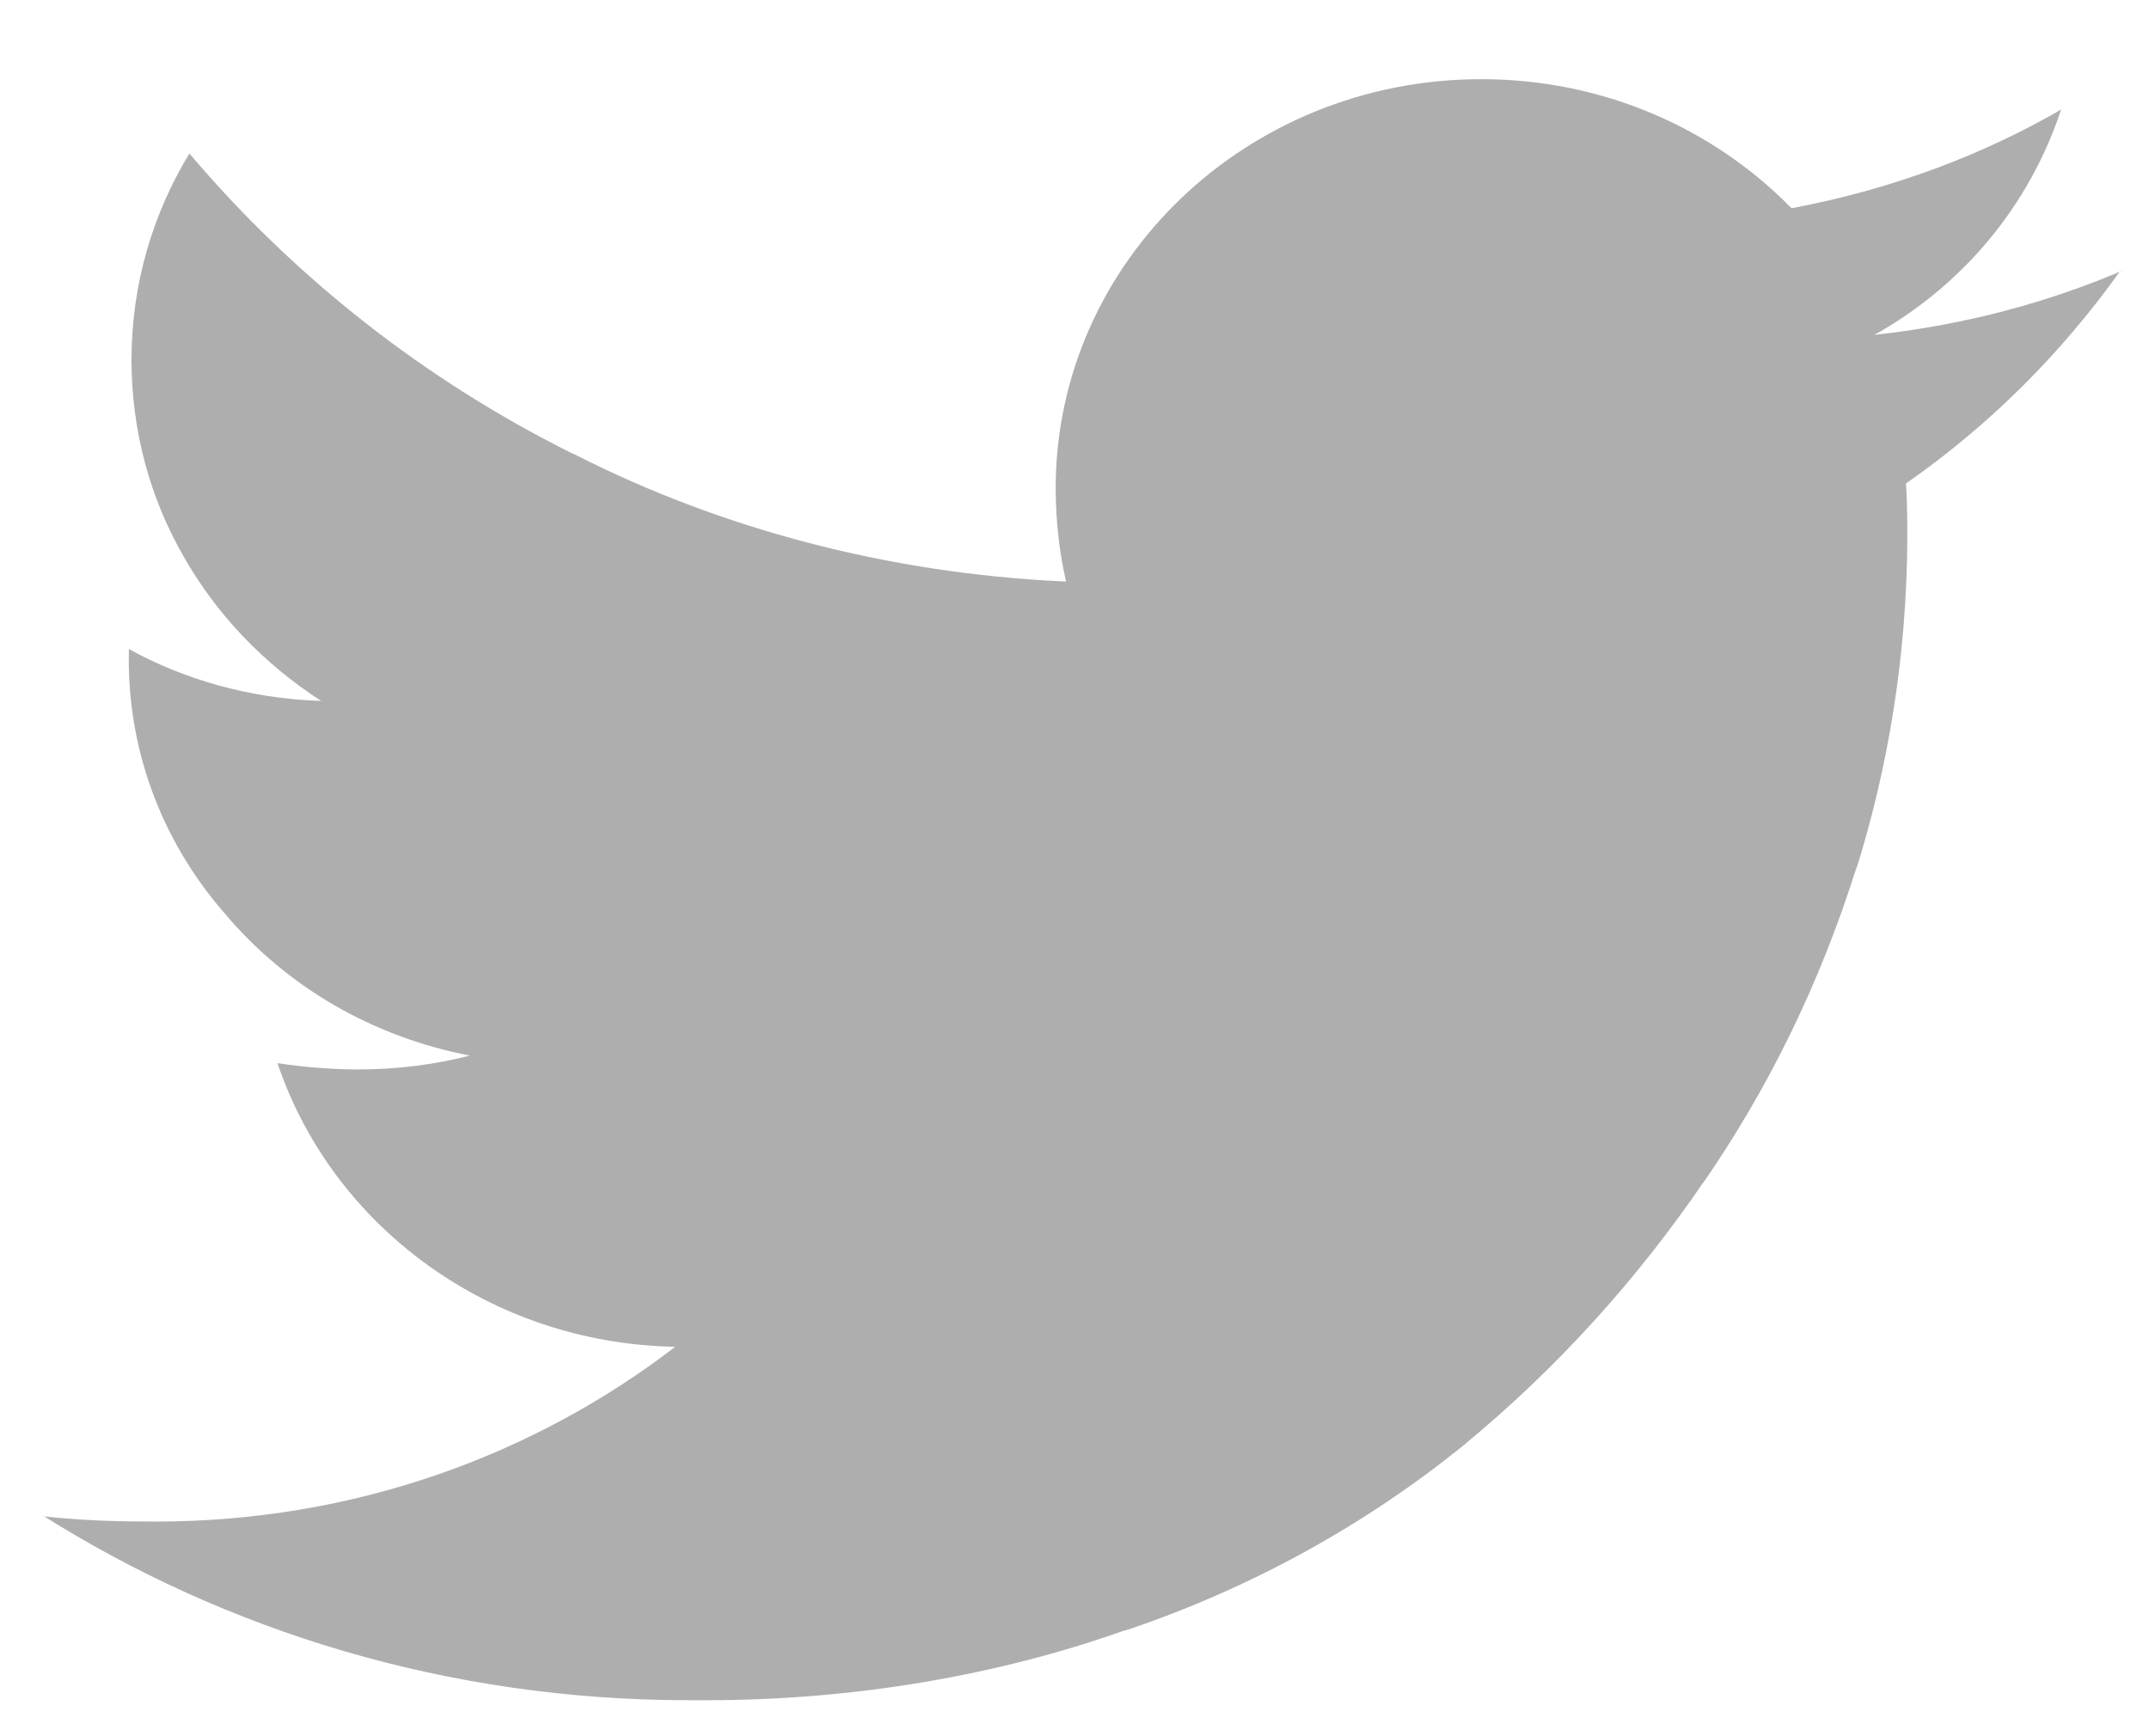
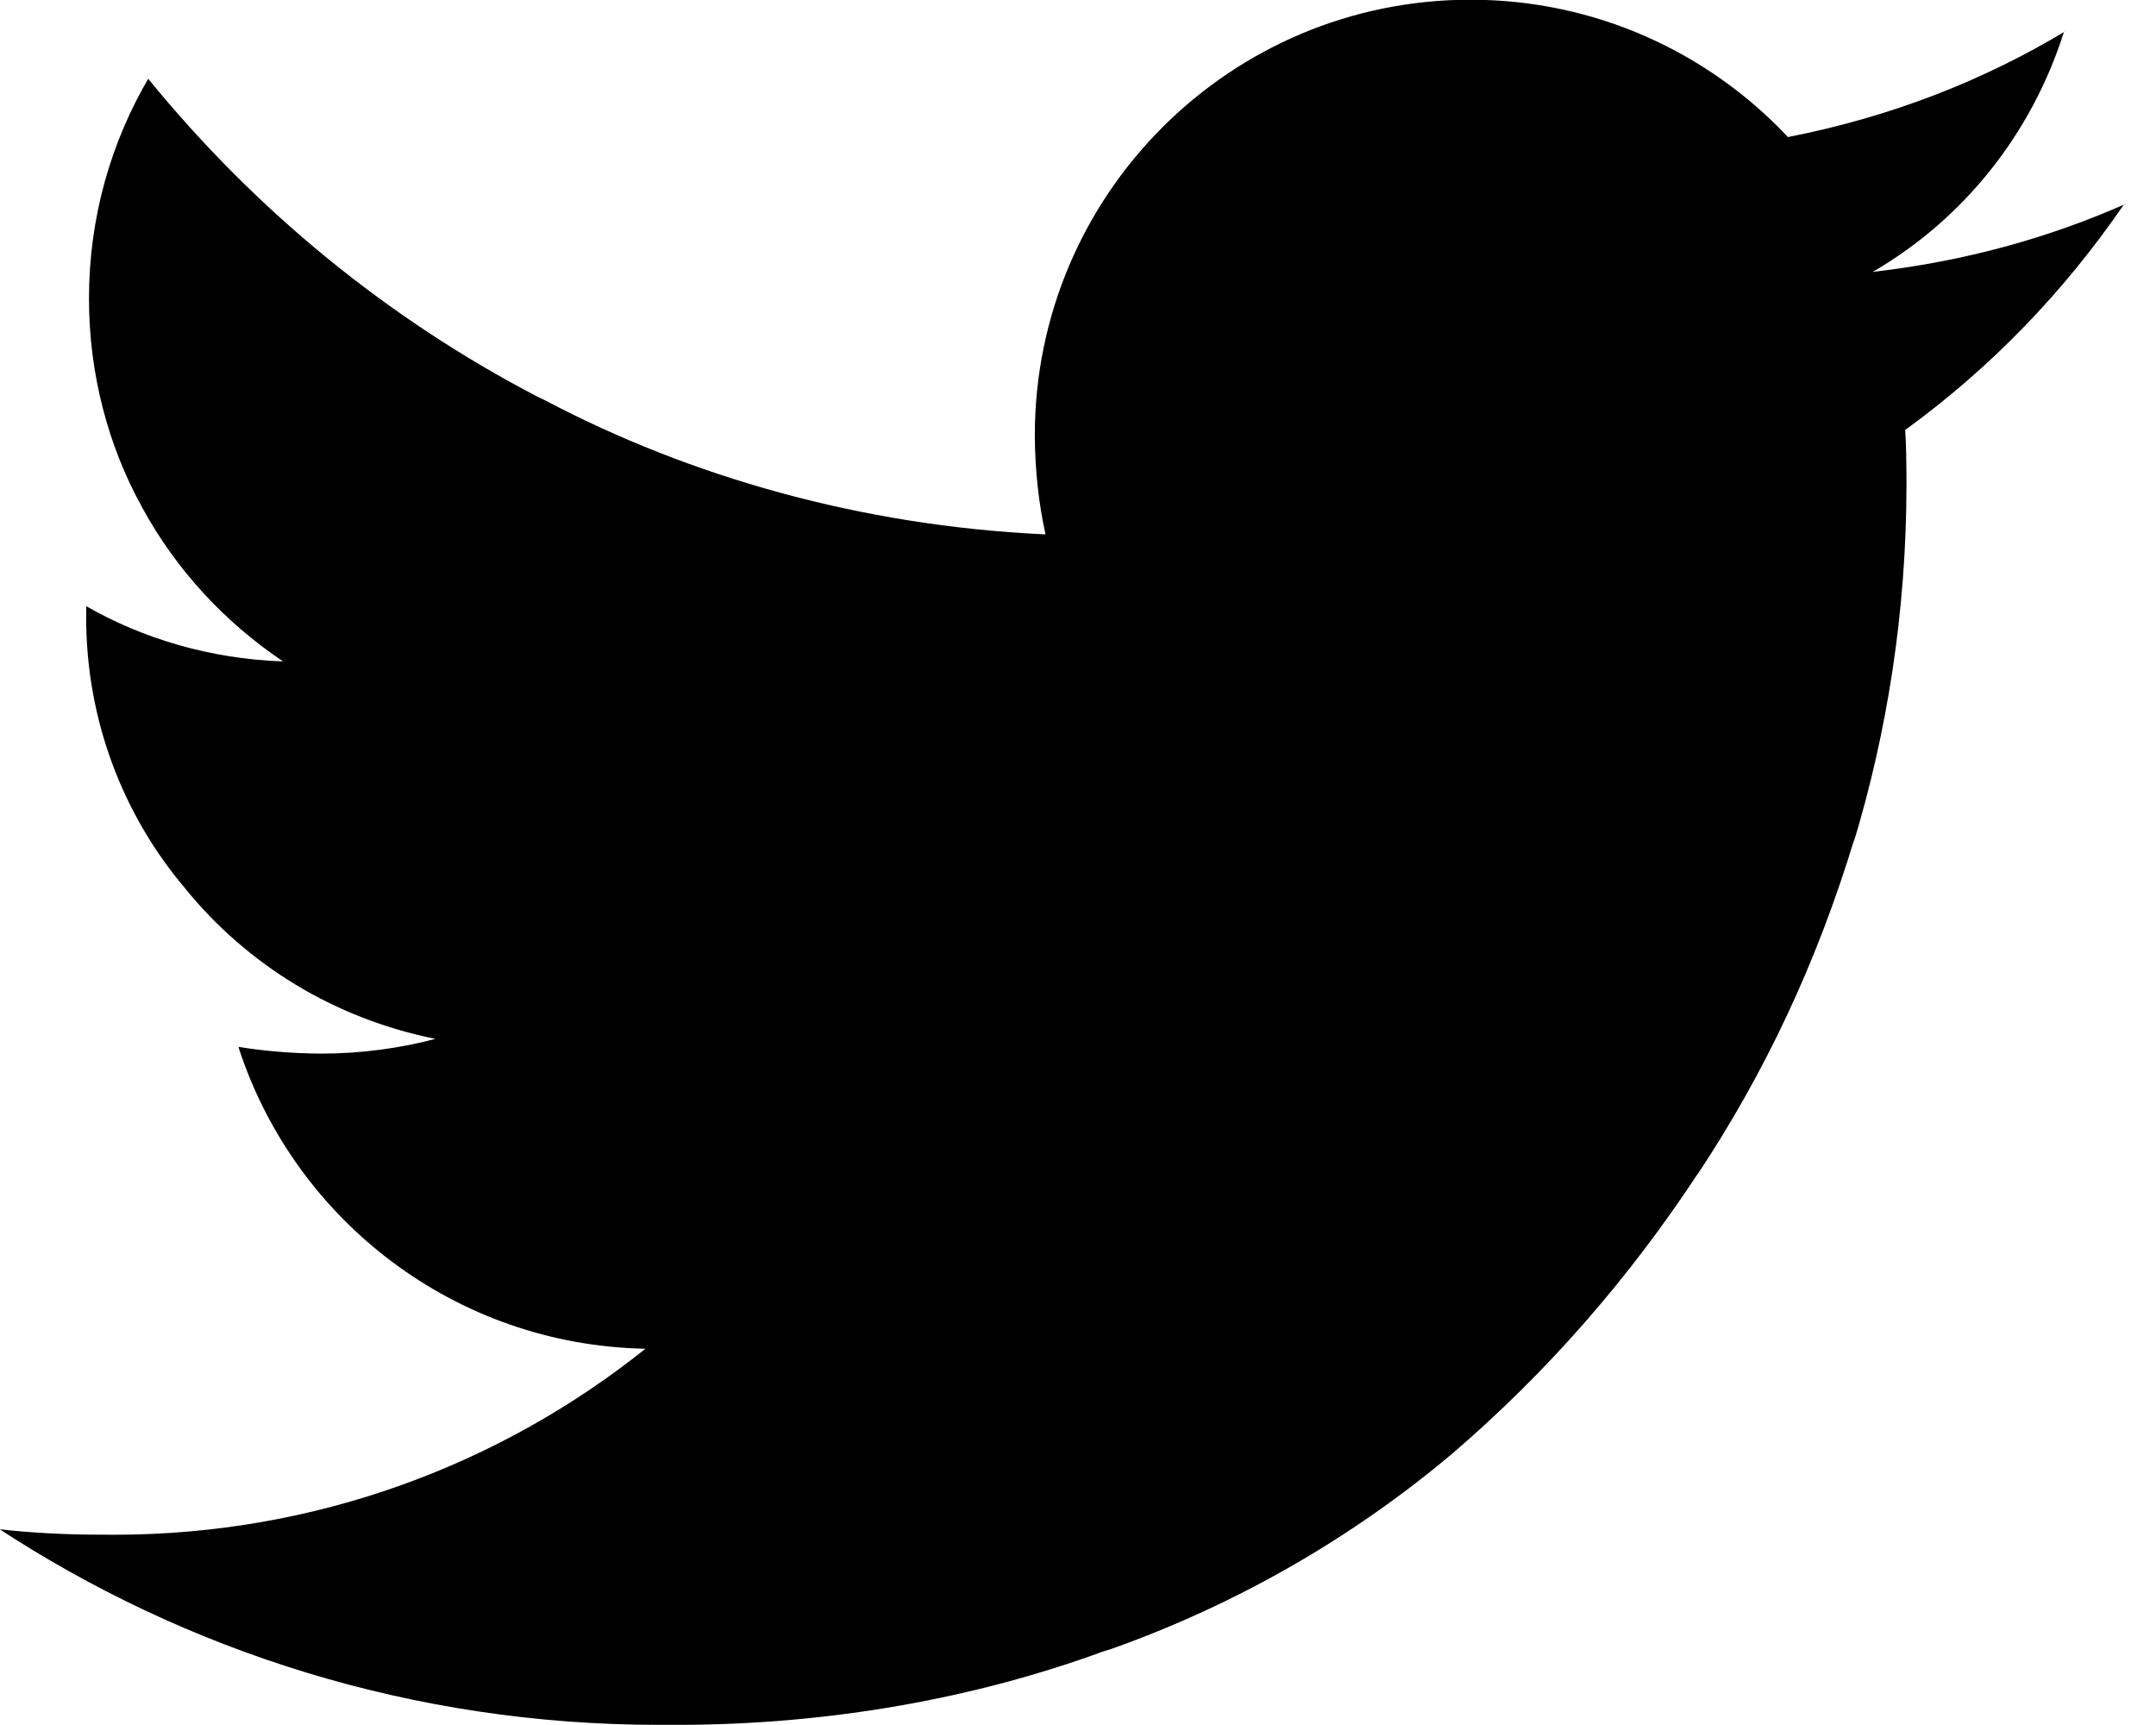
- <svg xmlns="http://www.w3.org/2000/svg" width="26" height="21" viewBox="0 0 26 21" fill="none">
-   <path d="M25.643 3.291C24.928 4.291 24.073 5.138 23.091 5.829L23.06 5.85C23.07 5.992 23.076 6.207 23.076 6.493C23.072 7.912 22.851 9.28 22.443 10.569L22.47 10.469C22.016 11.918 21.389 13.182 20.596 14.33L20.63 14.277C19.79 15.51 18.819 16.572 17.712 17.486L17.691 17.503C16.526 18.445 15.161 19.205 13.673 19.712L13.581 19.739C12.082 20.269 10.351 20.575 8.545 20.575C8.507 20.575 8.469 20.575 8.431 20.575H8.437C8.405 20.575 8.368 20.575 8.33 20.575C5.433 20.575 2.736 19.745 0.485 18.319L0.539 18.351C0.894 18.39 1.307 18.412 1.724 18.412H1.784H1.781C1.812 18.412 1.85 18.413 1.888 18.413C4.272 18.413 6.463 17.616 8.189 16.283L8.169 16.298C5.927 16.257 4.039 14.845 3.369 12.9L3.359 12.865C3.65 12.912 3.986 12.94 4.328 12.942H4.331C4.812 12.942 5.279 12.881 5.721 12.765L5.684 12.774C4.485 12.542 3.463 11.929 2.736 11.074L2.729 11.065C2.001 10.238 1.558 9.16 1.558 7.981C1.558 7.958 1.558 7.935 1.559 7.912V7.916V7.854C2.228 8.224 3.025 8.453 3.875 8.482H3.885C3.187 8.03 2.622 7.437 2.226 6.742L2.212 6.717C1.821 6.034 1.591 5.221 1.591 4.356C1.591 3.435 1.851 2.574 2.305 1.835L2.292 1.858C3.566 3.361 5.127 4.588 6.901 5.476L6.981 5.513C8.699 6.385 10.721 6.937 12.866 7.036L12.898 7.037C12.819 6.698 12.773 6.308 12.772 5.908V5.907C12.775 3.173 15.08 0.958 17.922 0.958C19.4 0.958 20.733 1.557 21.672 2.517L21.675 2.52C22.905 2.288 23.998 1.873 24.982 1.3L24.937 1.325C24.55 2.495 23.748 3.447 22.698 4.041L22.675 4.053C23.774 3.932 24.777 3.662 25.707 3.263L25.641 3.288L25.643 3.291Z" fill="#AEAEAE" />
+ <svg xmlns="http://www.w3.org/2000/svg" viewBox="0 0 30 24">
+   <path d="m29.55 2.85c-.841 1.224-1.848 2.26-3.004 3.106l-.036.025q.018.262.018.787c-.004 1.736-.264 3.41-.745 4.987l.032-.122c-.534 1.773-1.272 3.32-2.206 4.724l.04-.065c-.989 1.509-2.132 2.808-3.435 3.927l-.024.02c-1.372 1.153-2.978 2.083-4.73 2.704l-.108.033c-1.765.648-3.803 1.022-5.928 1.022-.045 0-.09 0-.134 0h.007c-.038 0-.082 0-.127 0-3.41 0-6.584-1.015-9.234-2.76l.063.039c.419.048.904.075 1.396.075h.07-.004c.037 0 .082.001.126.001 2.807 0 5.386-.975 7.417-2.606l-.023.018c-2.639-.05-4.861-1.777-5.65-4.157l-.012-.043c.342.057.738.091 1.141.094h.003c.567 0 1.116-.075 1.637-.216l-.044.01c-1.412-.284-2.615-1.034-3.47-2.08l-.008-.011c-.858-1.011-1.379-2.331-1.379-3.773 0-.028 0-.056.001-.084v.004-.075c.788.452 1.726.732 2.727.768h.011c-.822-.553-1.487-1.279-1.953-2.129l-.016-.031c-.46-.835-.731-1.83-.731-2.889 0-1.126.306-2.18.84-3.084l-.015.028c1.5 1.839 3.337 3.341 5.425 4.427l.095.045c2.022 1.067 4.402 1.743 6.927 1.864l.038.001c-.093-.415-.147-.892-.149-1.382v-.001c.004-3.345 2.717-6.055 6.062-6.055 1.74 0 3.309.733 4.415 1.908l.003.003c1.448-.284 2.735-.792 3.893-1.492l-.053.03c-.455 1.431-1.4 2.596-2.635 3.323l-.028.015c1.294-.148 2.475-.479 3.569-.967l-.077.031z" />
</svg>
